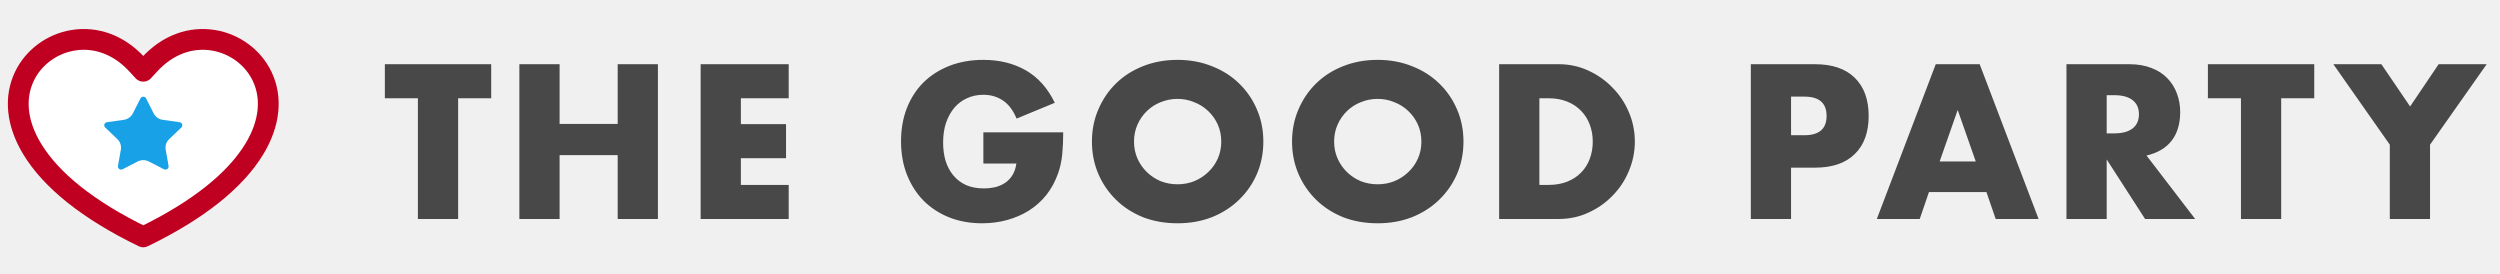
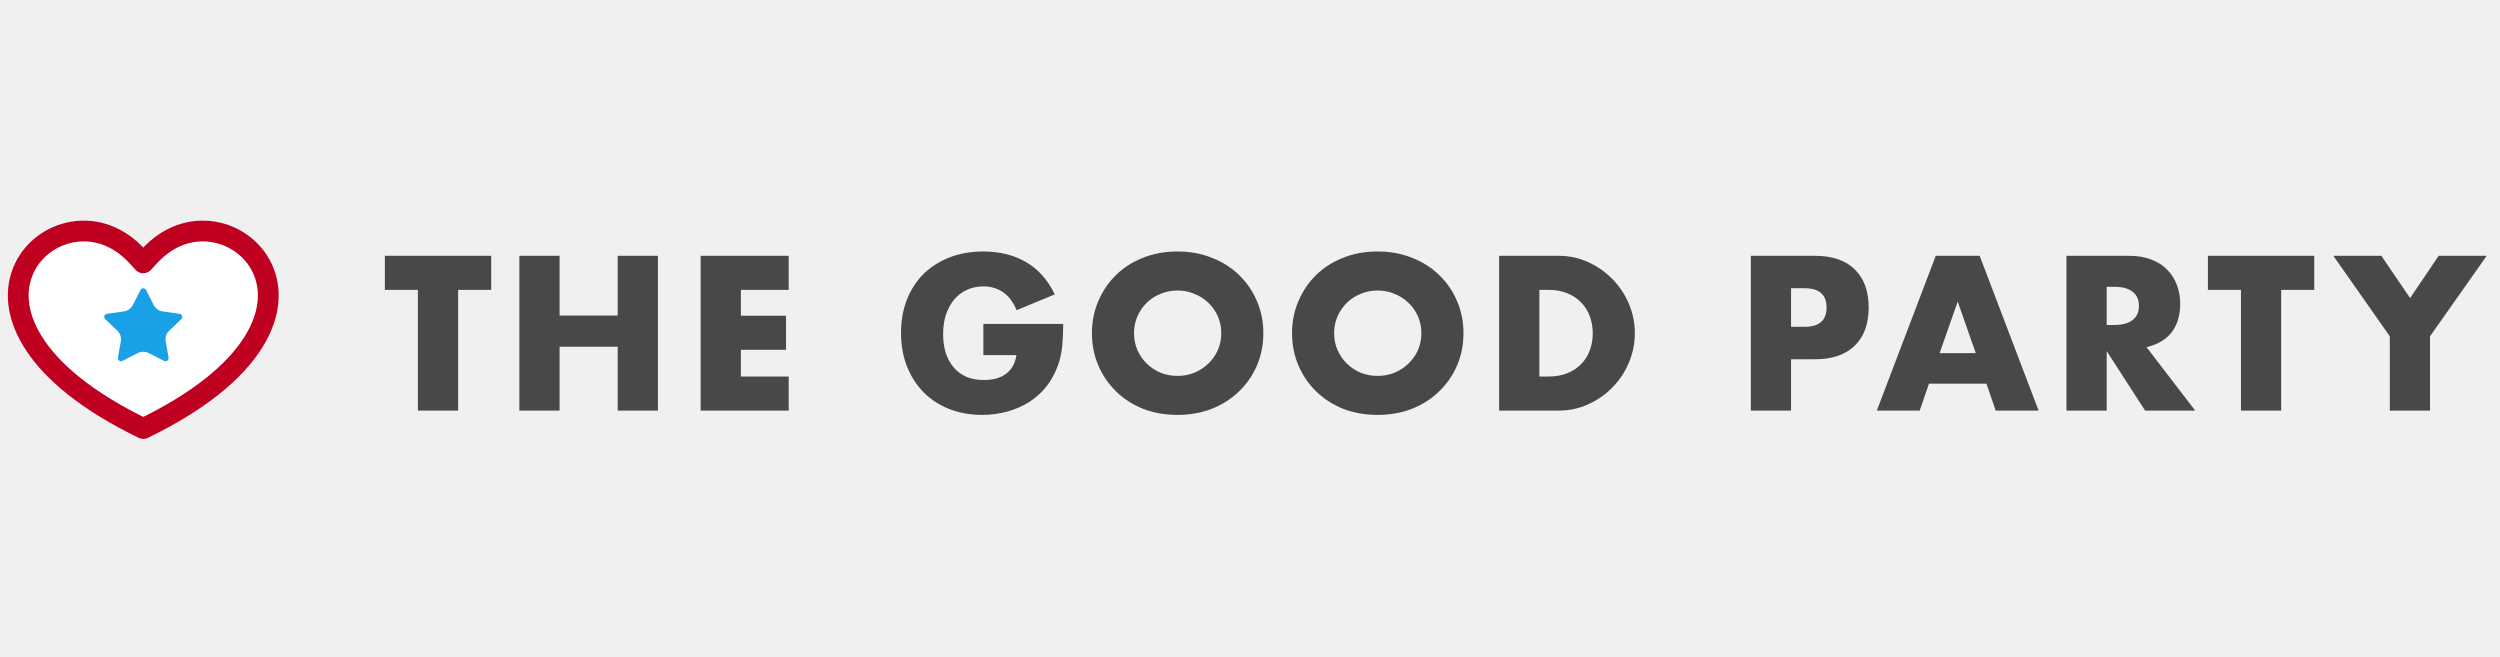
- <svg xmlns="http://www.w3.org/2000/svg" width="137" height="15" viewBox="0 0 137 15" fill="none">
+ <svg xmlns="http://www.w3.org/2000/svg" width="137" height="36" viewBox="0 0 137 15" fill="none">
  <path d="M7.851 12.981C10.889 11.511 12.907 9.863 13.935 8.17C14.805 6.737 14.914 5.339 14.367 4.189C13.871 3.145 12.863 2.4 11.701 2.208C10.461 2.003 9.2 2.441 8.2 3.526L7.851 3.904L7.502 3.526C6.502 2.441 5.24 2.003 4.001 2.208C2.839 2.4 1.831 3.145 1.335 4.189C0.788 5.339 0.896 6.737 1.767 8.17C2.795 9.863 4.813 11.511 7.851 12.981Z" fill="white" stroke="#BF0020" stroke-width="1.139" stroke-linecap="round" stroke-linejoin="round" />
  <path d="M7.542 8.851L6.715 9.276C6.631 9.319 6.526 9.287 6.482 9.205C6.464 9.172 6.458 9.134 6.464 9.098L6.622 8.198C6.659 7.987 6.588 7.772 6.431 7.623L5.762 6.986C5.694 6.921 5.693 6.814 5.759 6.747C5.786 6.72 5.82 6.703 5.858 6.698L6.782 6.567C6.999 6.536 7.186 6.403 7.283 6.211L7.696 5.393C7.738 5.309 7.842 5.275 7.927 5.316C7.962 5.332 7.989 5.359 8.006 5.393L8.419 6.211C8.516 6.403 8.703 6.536 8.92 6.567L9.844 6.698C9.938 6.711 10.004 6.797 9.99 6.889C9.985 6.926 9.967 6.96 9.94 6.986L9.271 7.623C9.114 7.772 9.043 7.987 9.08 8.198L9.238 9.098C9.254 9.189 9.191 9.277 9.097 9.293C9.059 9.299 9.021 9.293 8.987 9.276L8.16 8.851C7.967 8.751 7.735 8.751 7.542 8.851Z" fill="#18A1E6" />
  <path d="M25.106 5.385V12H22.901V5.385H21.09V3.518H26.918V5.385H25.106ZM30.666 6.791H33.849V3.518H36.054V12H33.849V8.501H30.666V12H28.461V3.518H30.666V6.791ZM43.221 5.385H40.6V6.803H43.075V8.67H40.6V10.133H43.221V12H38.395V3.518H43.221V5.385ZM53.888 7.253H58.264C58.264 7.702 58.245 8.111 58.208 8.479C58.17 8.846 58.095 9.188 57.983 9.502C57.825 9.945 57.611 10.339 57.341 10.684C57.071 11.021 56.753 11.306 56.385 11.539C56.025 11.764 55.628 11.936 55.193 12.056C54.758 12.176 54.3 12.236 53.82 12.236C53.16 12.236 52.556 12.127 52.009 11.91C51.469 11.693 51.004 11.389 50.614 10.999C50.224 10.601 49.92 10.129 49.703 9.581C49.485 9.026 49.376 8.415 49.376 7.747C49.376 7.088 49.481 6.484 49.691 5.936C49.909 5.381 50.213 4.909 50.603 4.519C51 4.129 51.476 3.825 52.031 3.607C52.586 3.39 53.205 3.281 53.888 3.281C54.773 3.281 55.549 3.473 56.216 3.855C56.884 4.237 57.413 4.83 57.803 5.633L55.71 6.499C55.515 6.034 55.26 5.7 54.945 5.497C54.638 5.295 54.285 5.194 53.888 5.194C53.558 5.194 53.258 5.258 52.988 5.385C52.718 5.505 52.485 5.681 52.29 5.914C52.103 6.139 51.953 6.412 51.84 6.735C51.735 7.058 51.683 7.418 51.683 7.815C51.683 8.175 51.728 8.509 51.818 8.816C51.915 9.124 52.058 9.39 52.245 9.615C52.433 9.84 52.665 10.016 52.943 10.144C53.22 10.264 53.543 10.324 53.91 10.324C54.128 10.324 54.338 10.301 54.54 10.256C54.743 10.204 54.923 10.125 55.08 10.02C55.245 9.908 55.38 9.765 55.485 9.592C55.59 9.42 55.661 9.21 55.699 8.963H53.888V7.253ZM62.144 7.759C62.144 8.096 62.208 8.408 62.335 8.693C62.462 8.977 62.635 9.225 62.852 9.435C63.07 9.645 63.321 9.81 63.606 9.93C63.899 10.043 64.206 10.099 64.529 10.099C64.851 10.099 65.155 10.043 65.44 9.93C65.733 9.81 65.987 9.645 66.205 9.435C66.43 9.225 66.606 8.977 66.734 8.693C66.861 8.408 66.925 8.096 66.925 7.759C66.925 7.421 66.861 7.11 66.734 6.825C66.606 6.54 66.43 6.293 66.205 6.082C65.987 5.872 65.733 5.711 65.44 5.599C65.155 5.479 64.851 5.419 64.529 5.419C64.206 5.419 63.899 5.479 63.606 5.599C63.321 5.711 63.07 5.872 62.852 6.082C62.635 6.293 62.462 6.54 62.335 6.825C62.208 7.11 62.144 7.421 62.144 7.759ZM59.837 7.759C59.837 7.129 59.954 6.544 60.186 6.004C60.419 5.456 60.741 4.98 61.154 4.575C61.566 4.17 62.057 3.855 62.627 3.63C63.205 3.397 63.839 3.281 64.529 3.281C65.211 3.281 65.841 3.397 66.419 3.63C66.996 3.855 67.491 4.17 67.904 4.575C68.324 4.98 68.65 5.456 68.882 6.004C69.115 6.544 69.231 7.129 69.231 7.759C69.231 8.389 69.115 8.977 68.882 9.525C68.65 10.065 68.324 10.537 67.904 10.943C67.491 11.348 66.996 11.666 66.419 11.899C65.841 12.124 65.211 12.236 64.529 12.236C63.839 12.236 63.205 12.124 62.627 11.899C62.057 11.666 61.566 11.348 61.154 10.943C60.741 10.537 60.419 10.065 60.186 9.525C59.954 8.977 59.837 8.389 59.837 7.759ZM73.11 7.759C73.11 8.096 73.174 8.408 73.302 8.693C73.429 8.977 73.602 9.225 73.819 9.435C74.037 9.645 74.288 9.81 74.573 9.93C74.865 10.043 75.173 10.099 75.495 10.099C75.818 10.099 76.122 10.043 76.407 9.93C76.699 9.81 76.954 9.645 77.172 9.435C77.397 9.225 77.573 8.977 77.7 8.693C77.828 8.408 77.892 8.096 77.892 7.759C77.892 7.421 77.828 7.11 77.7 6.825C77.573 6.54 77.397 6.293 77.172 6.082C76.954 5.872 76.699 5.711 76.407 5.599C76.122 5.479 75.818 5.419 75.495 5.419C75.173 5.419 74.865 5.479 74.573 5.599C74.288 5.711 74.037 5.872 73.819 6.082C73.602 6.293 73.429 6.54 73.302 6.825C73.174 7.11 73.11 7.421 73.11 7.759ZM70.804 7.759C70.804 7.129 70.92 6.544 71.153 6.004C71.385 5.456 71.708 4.98 72.12 4.575C72.533 4.17 73.024 3.855 73.594 3.63C74.172 3.397 74.805 3.281 75.495 3.281C76.178 3.281 76.808 3.397 77.385 3.63C77.963 3.855 78.458 4.17 78.87 4.575C79.29 4.98 79.617 5.456 79.849 6.004C80.082 6.544 80.198 7.129 80.198 7.759C80.198 8.389 80.082 8.977 79.849 9.525C79.617 10.065 79.29 10.537 78.87 10.943C78.458 11.348 77.963 11.666 77.385 11.899C76.808 12.124 76.178 12.236 75.495 12.236C74.805 12.236 74.172 12.124 73.594 11.899C73.024 11.666 72.533 11.348 72.12 10.943C71.708 10.537 71.385 10.065 71.153 9.525C70.92 8.977 70.804 8.389 70.804 7.759ZM84.358 10.133H84.864C85.247 10.133 85.588 10.072 85.888 9.953C86.188 9.832 86.439 9.668 86.642 9.457C86.852 9.248 87.009 9 87.114 8.715C87.227 8.422 87.283 8.104 87.283 7.759C87.283 7.421 87.227 7.106 87.114 6.814C87.002 6.521 86.841 6.27 86.631 6.06C86.428 5.85 86.177 5.685 85.877 5.565C85.577 5.445 85.239 5.385 84.864 5.385H84.358V10.133ZM82.153 3.518H85.416C85.993 3.518 86.533 3.634 87.036 3.866C87.546 4.099 87.988 4.41 88.363 4.8C88.746 5.183 89.046 5.633 89.263 6.15C89.481 6.66 89.589 7.196 89.589 7.759C89.589 8.314 89.481 8.85 89.263 9.367C89.053 9.877 88.757 10.328 88.374 10.717C87.999 11.107 87.557 11.419 87.047 11.651C86.544 11.884 86.001 12 85.416 12H82.153V3.518ZM98.15 7.41H98.882C99.692 7.41 100.097 7.058 100.097 6.353C100.097 5.647 99.692 5.295 98.882 5.295H98.15V7.41ZM98.15 12H95.945V3.518H99.455C100.408 3.518 101.135 3.765 101.638 4.26C102.148 4.755 102.403 5.452 102.403 6.353C102.403 7.253 102.148 7.95 101.638 8.445C101.135 8.94 100.408 9.188 99.455 9.188H98.15V12ZM108.272 8.85L107.282 6.026L106.292 8.85H108.272ZM108.857 10.526H105.707L105.201 12H102.85L106.079 3.518H108.486L111.715 12H109.364L108.857 10.526ZM115.447 7.309H115.864C116.299 7.309 116.632 7.219 116.865 7.039C117.097 6.859 117.214 6.6 117.214 6.263C117.214 5.925 117.097 5.666 116.865 5.486C116.632 5.306 116.299 5.216 115.864 5.216H115.447V7.309ZM120.296 12H117.551L115.447 8.738V12H113.242V3.518H116.674C117.146 3.518 117.559 3.589 117.911 3.731C118.264 3.866 118.552 4.054 118.777 4.294C119.01 4.534 119.182 4.811 119.295 5.126C119.415 5.441 119.475 5.779 119.475 6.139C119.475 6.784 119.317 7.309 119.002 7.714C118.695 8.111 118.237 8.381 117.63 8.524L120.296 12ZM125.009 5.385V12H122.804V5.385H120.993V3.518H126.821V5.385H125.009ZM130.961 7.928L127.867 3.518H130.499L132.074 5.835L133.638 3.518H136.271L133.166 7.928V12H130.961V7.928Z" fill="#484848" />
</svg>
